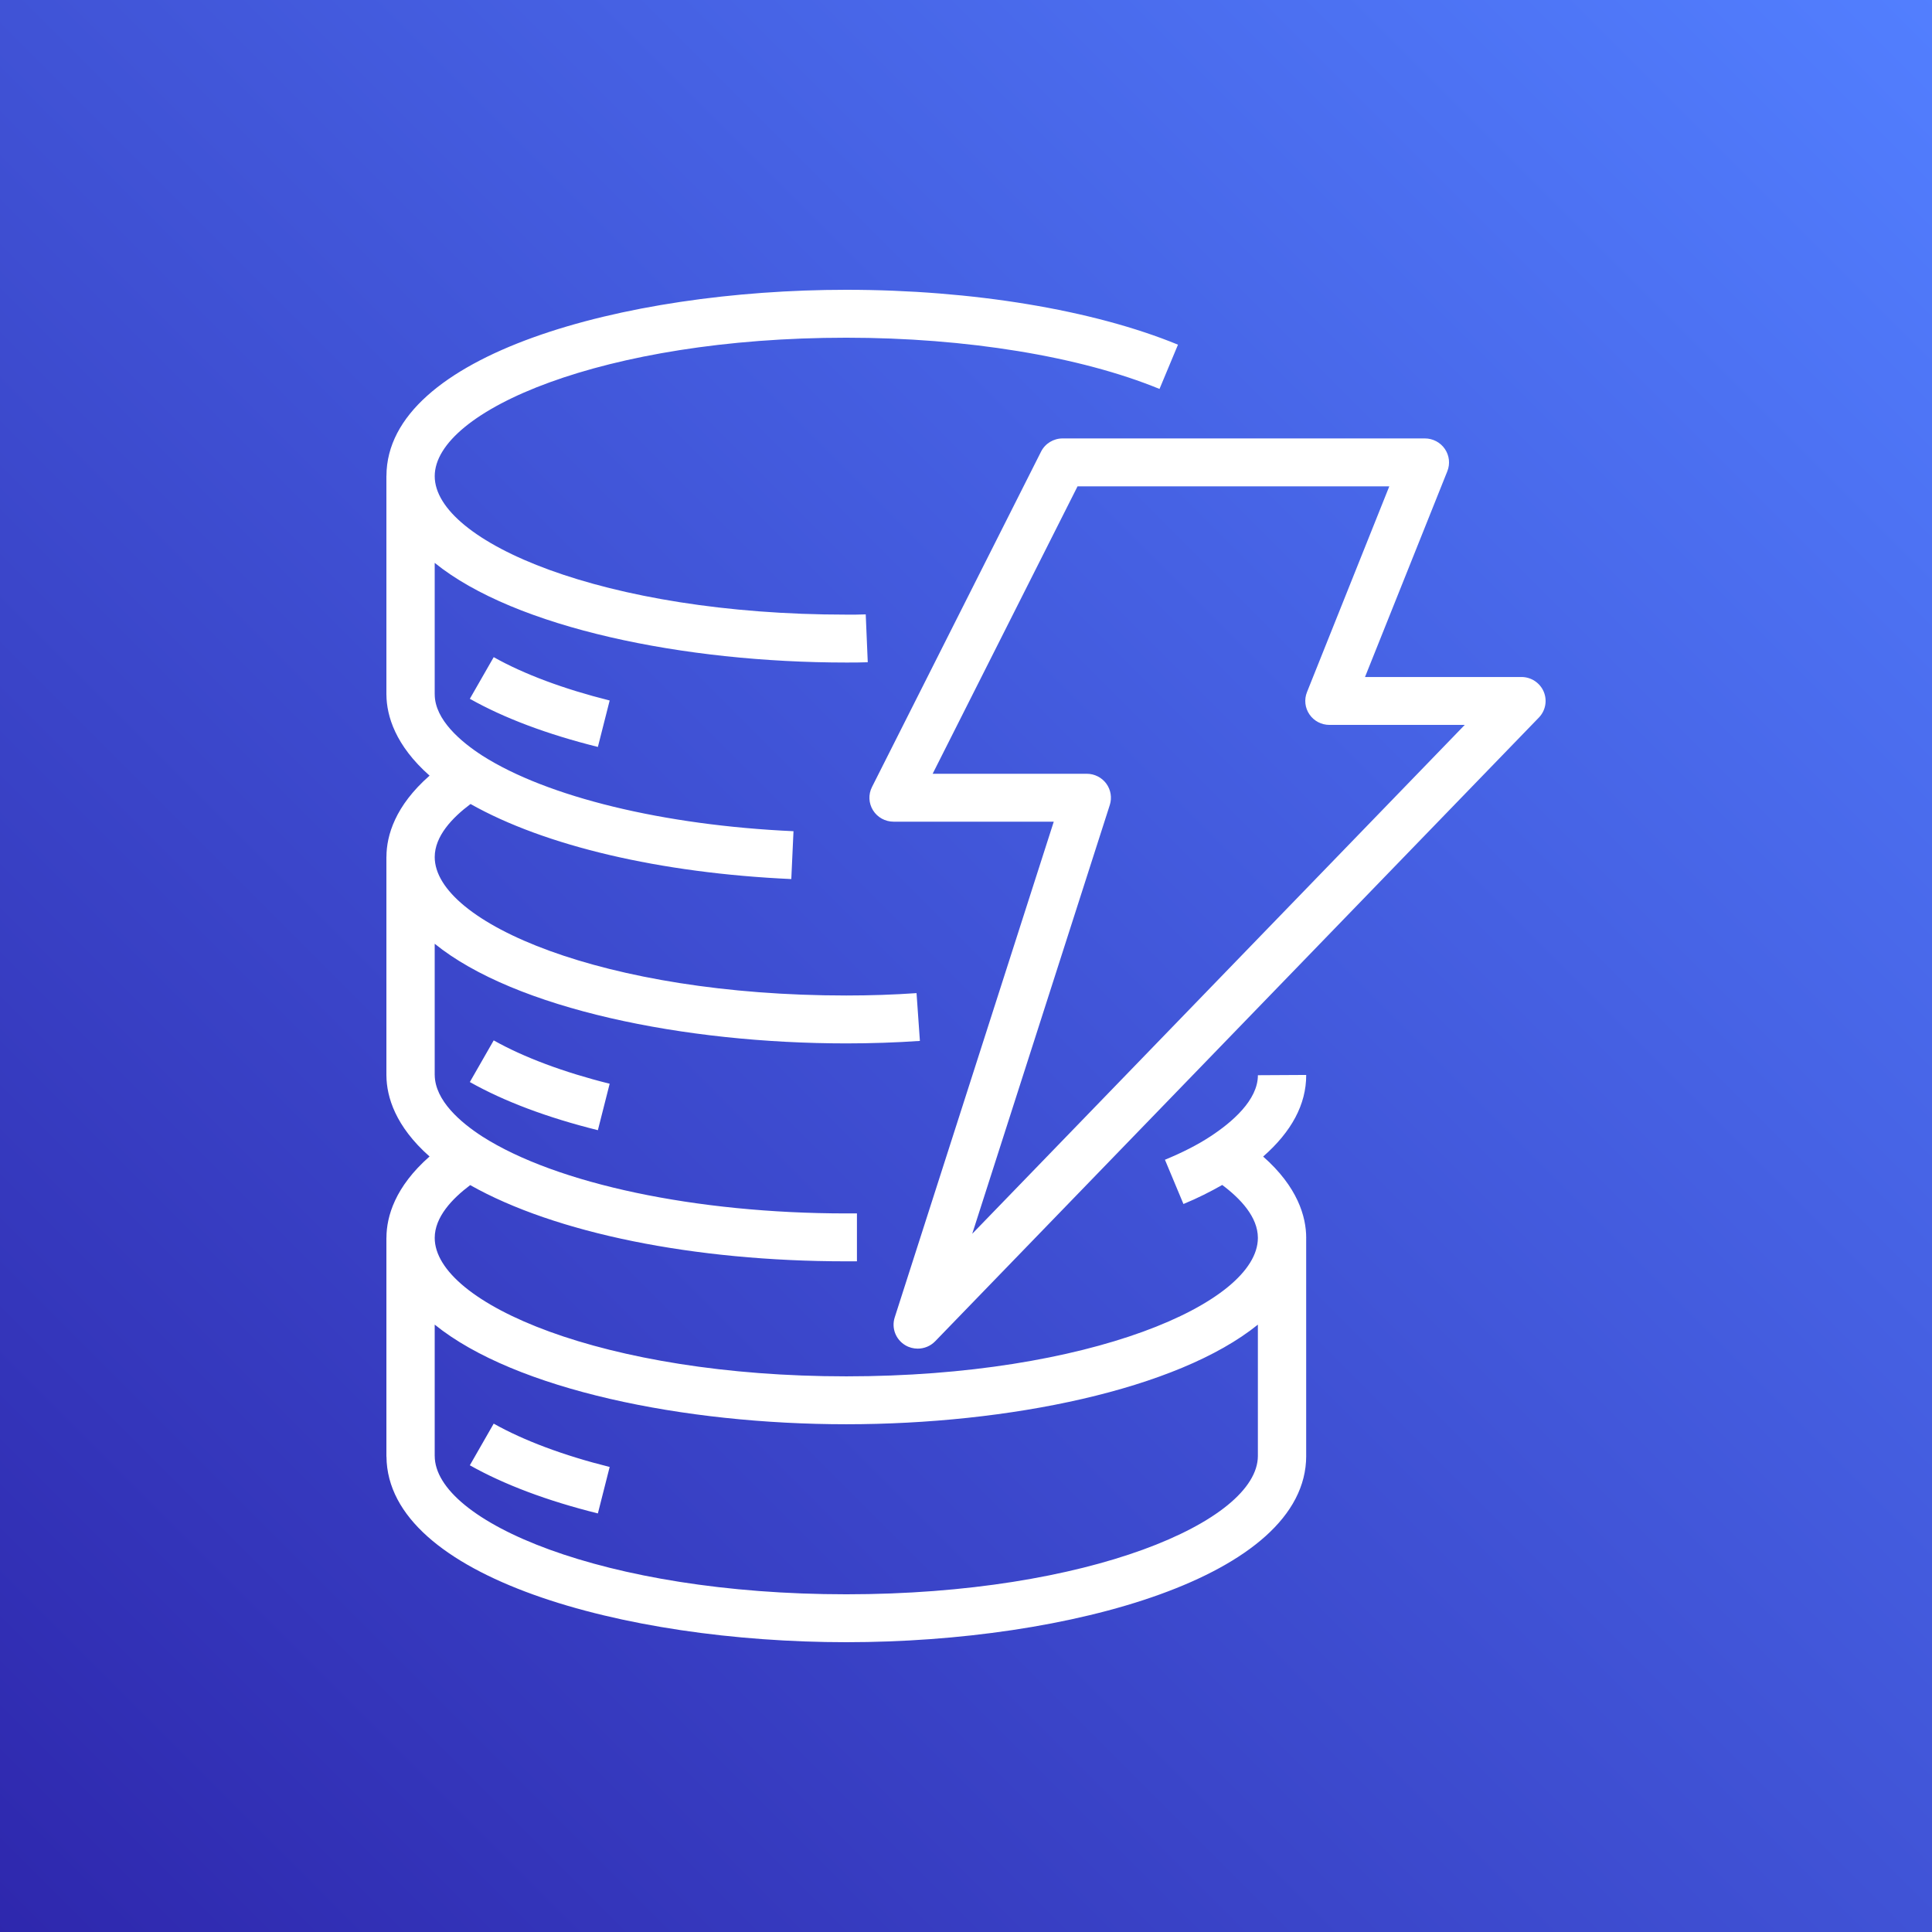
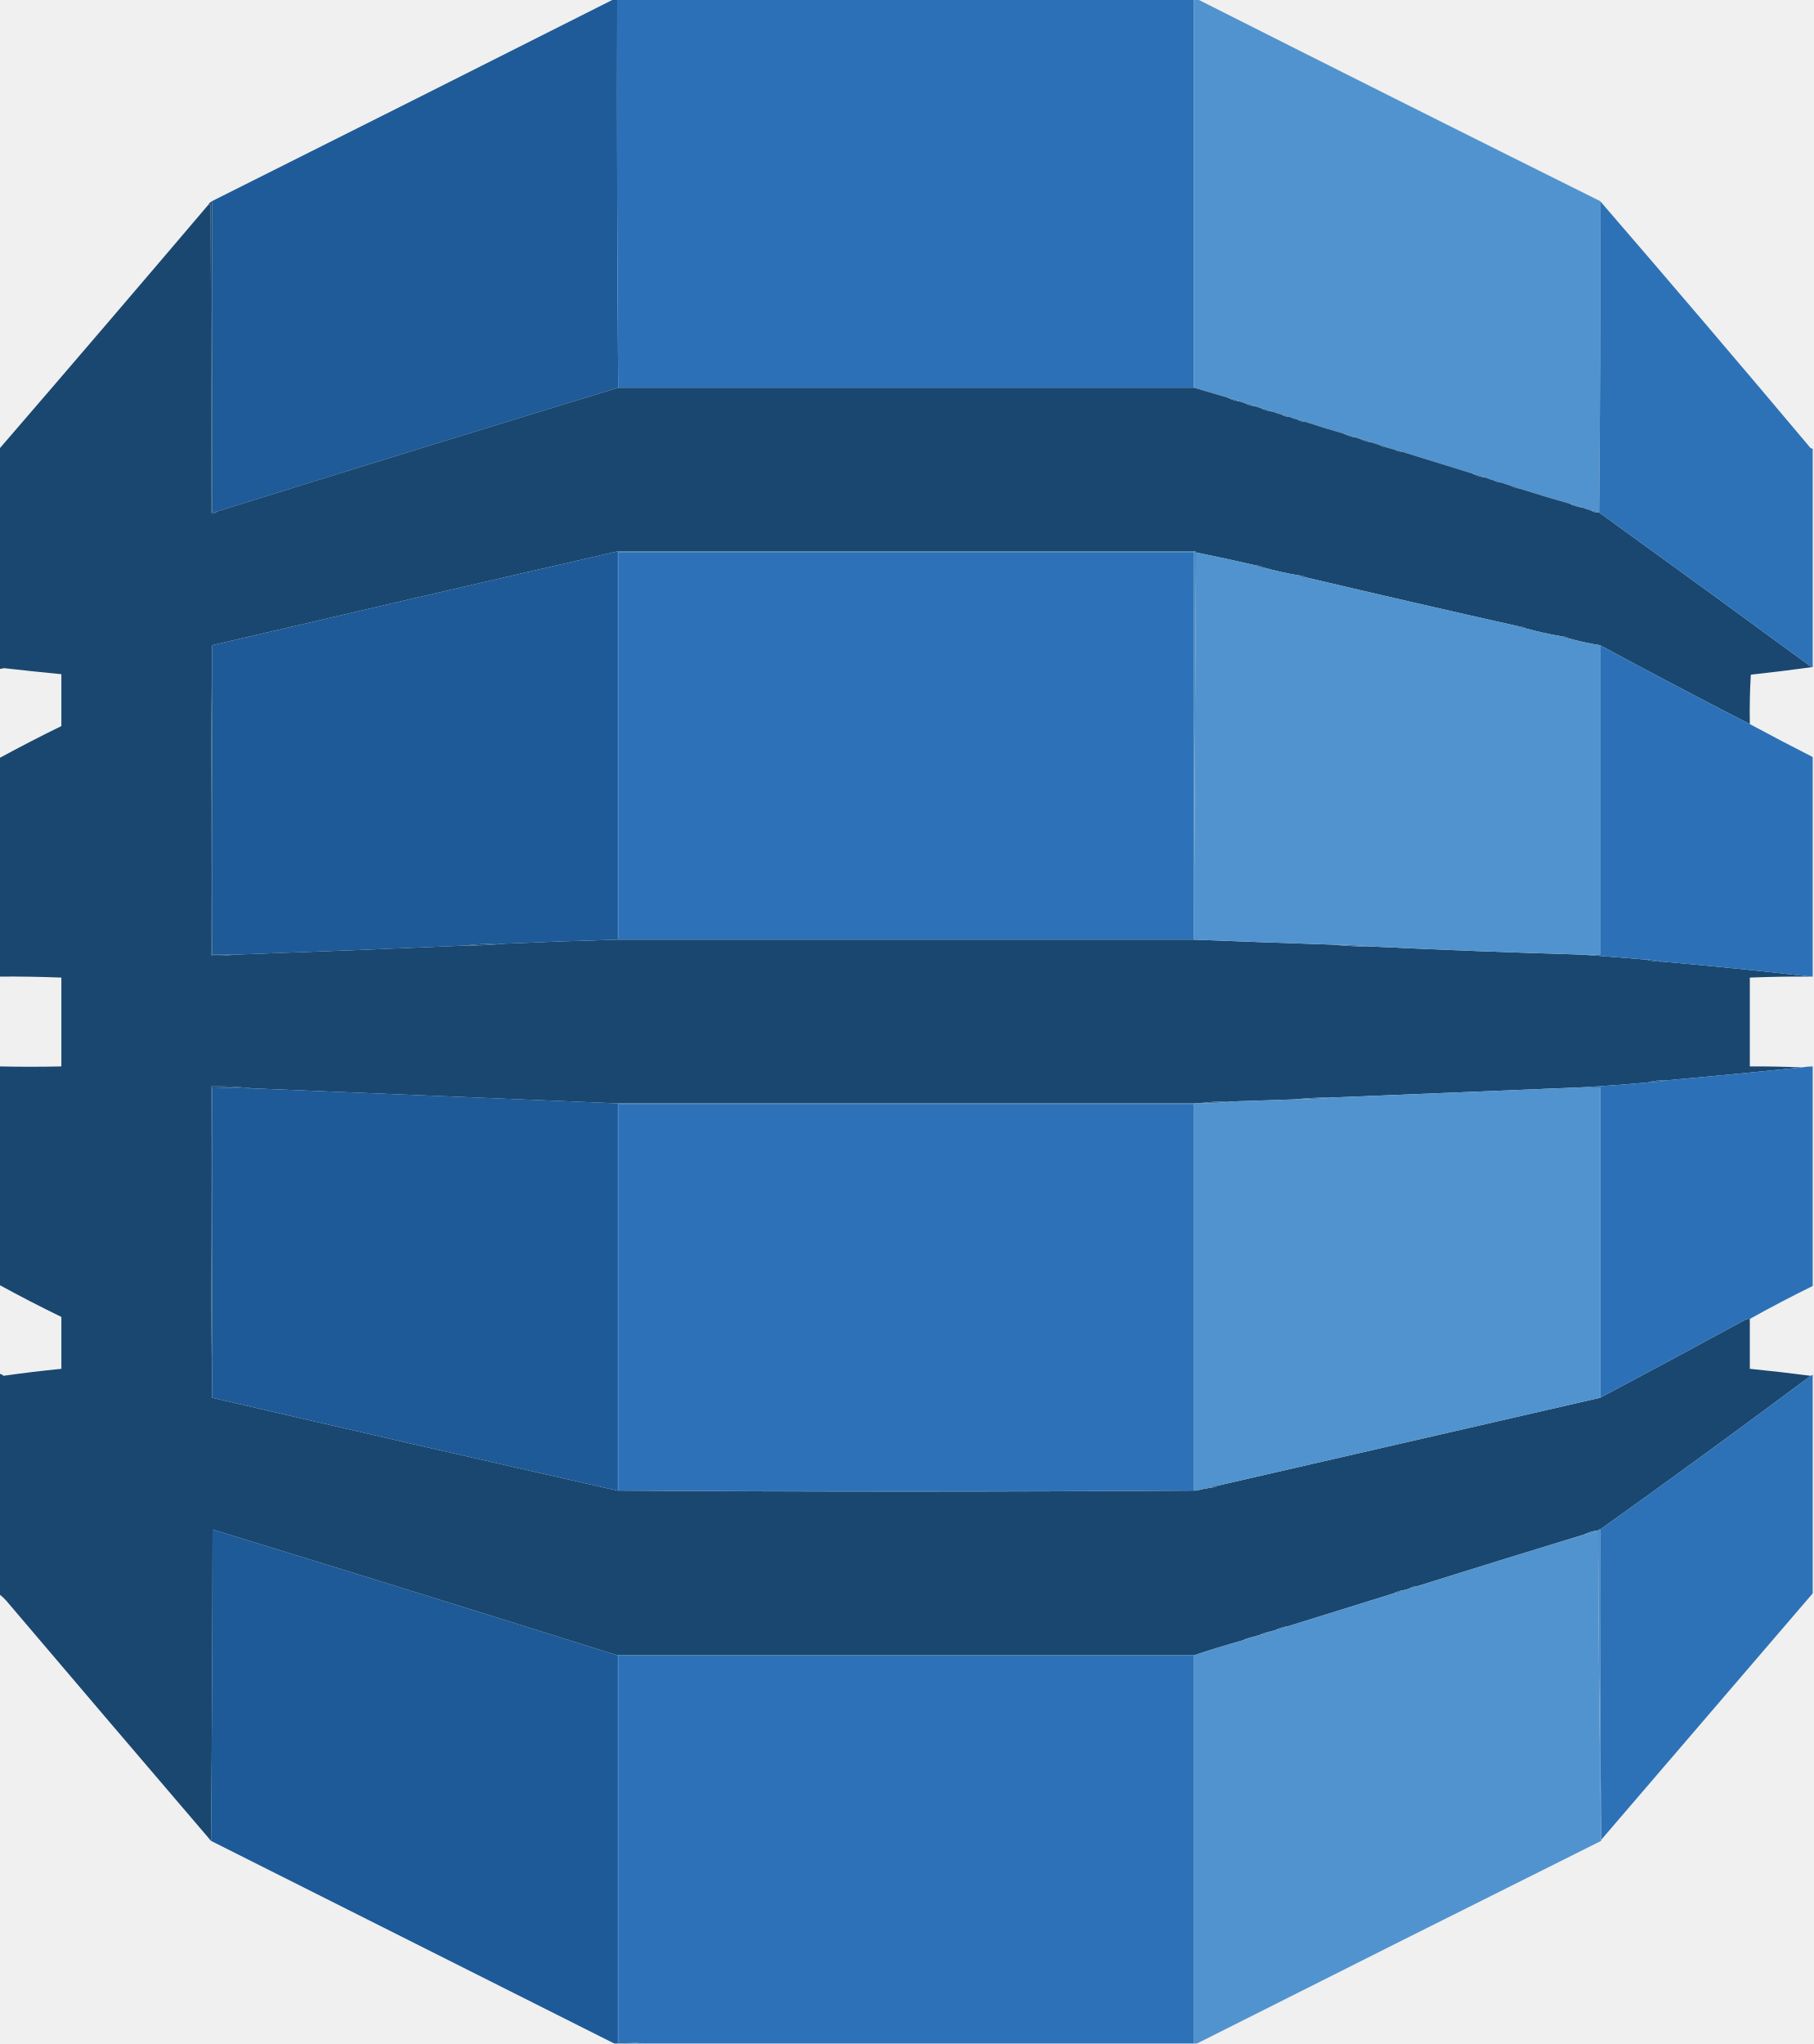
- <svg xmlns="http://www.w3.org/2000/svg" viewBox="0 0 256 256" version="1.1" preserveAspectRatio="xMidYMid">
-   <defs>
-     <linearGradient x1="0%" y1="100%" x2="100%" y2="0%" id="linearGradient-1">
-       <stop stop-color="#2E27AD" offset="0%" />
-       <stop stop-color="#527FFF" offset="100%" />
-     </linearGradient>
-   </defs>
+ <svg xmlns="http://www.w3.org/2000/svg" version="1.1" viewBox="0 0 1817 2048" style="shape-rendering:geometricPrecision; text-rendering:geometricPrecision; image-rendering:optimizeQuality; fill-rule:evenodd; clip-rule:evenodd">
  <g>
-     <rect fill="url(#linearGradient-1)" x="0" y="0" width="256" height="256" />
-     <path d="M166.675,175.521 C155.993,184.157 133.584,188.721 112.141,188.721 C90.694,188.721 68.278,184.154 57.6,175.518 L57.6,192.91 L57.603,192.91 C57.603,201.585 80,211.252 112.141,211.252 C144.256,211.252 166.64,201.597 166.675,192.929 L166.675,175.521 Z M166.678,142.471 L173.078,142.436 L173.078,142.471 C173.078,146.337 171.142,149.946 167.373,153.25 C171.942,157.271 173.078,161.216 173.078,164.025 C173.078,164.044 173.075,164.06 173.075,164.079 L173.075,192.91 L173.078,192.91 C173.078,208.945 141.68,217.6 112.141,217.6 C82.672,217.6 51.36,208.983 51.21,193.022 C51.21,193.006 51.2,192.99 51.2,192.974 L51.2,164.016 C51.2,164.009 51.206,164 51.206,163.99 C51.216,161.181 52.355,157.252 56.918,153.24 C52.384,149.235 51.232,145.328 51.203,142.541 L51.206,142.541 C51.206,142.528 51.2,142.519 51.2,142.506 L51.2,113.548 C51.2,113.538 51.206,113.529 51.206,113.519 C51.216,110.71 52.358,106.781 56.922,102.776 C52.384,98.767 51.232,94.857 51.203,92.073 L51.206,92.073 C51.206,92.061 51.2,92.048 51.2,92.035 L51.2,63.08 C51.2,63.071 51.206,63.061 51.206,63.051 C51.261,47.039 82.624,38.4 112.141,38.4 C128.816,38.4 144.835,41.05 156.089,45.671 L153.641,51.537 C143.136,47.223 128.009,44.748 112.141,44.748 C80,44.748 57.603,54.415 57.603,63.096 C57.603,71.773 80,81.441 112.141,81.441 C113.008,81.45 113.856,81.441 114.714,81.409 L114.982,87.751 C114.035,87.789 113.088,87.789 112.141,87.789 C90.694,87.789 68.278,83.221 57.6,74.585 L57.6,91.969 L57.603,91.969 L57.603,92.042 C57.635,95.371 61.05,98.278 63.91,100.125 C72.518,105.613 87.942,109.361 105.142,110.139 L104.851,116.48 C87.427,115.69 72.17,112.075 62.349,106.534 C59.93,108.343 57.603,110.79 57.603,113.564 C57.603,122.241 80,131.909 112.141,131.909 C115.293,131.909 118.422,131.804 121.446,131.594 L121.891,137.926 C118.723,138.145 115.44,138.256 112.141,138.256 C90.694,138.256 68.278,133.689 57.6,125.053 L57.6,142.436 L57.603,142.436 C57.635,145.839 61.05,148.743 63.91,150.593 C73.754,156.874 92.237,160.785 112.141,160.785 L113.549,160.785 L113.549,167.132 L112.141,167.132 C91.92,167.132 73.542,163.378 62.304,157.033 C59.898,158.839 57.603,161.273 57.603,164.025 C57.603,172.702 80,182.373 112.141,182.373 C144.256,182.373 166.64,172.718 166.675,164.047 L166.675,164.016 L166.675,164.012 C166.669,161.254 164.365,158.82 161.952,157.014 C160.39,157.899 158.717,158.753 156.813,159.537 L154.361,153.672 C156.685,152.717 158.701,151.685 160.355,150.6 C163.241,148.717 166.678,145.775 166.678,142.471 L166.678,142.471 Z M194.089,96.053 L176.157,96.053 C175.097,96.053 174.102,95.533 173.51,94.663 C172.912,93.794 172.79,92.686 173.181,91.712 L184.089,64.442 L142.781,64.442 L123.581,102.528 L144.003,102.528 C145.024,102.528 145.984,103.014 146.589,103.829 C147.187,104.648 147.363,105.699 147.053,106.667 L128.825,163.485 L194.089,96.053 Z M203.91,95.079 L123.914,177.727 C123.29,178.368 122.451,178.701 121.603,178.701 C121.04,178.701 120.474,178.558 119.968,178.257 C118.688,177.501 118.102,175.975 118.554,174.565 L139.629,108.876 L118.403,108.876 C117.293,108.876 116.266,108.308 115.68,107.371 C115.098,106.435 115.043,105.267 115.542,104.283 L137.942,59.849 C138.483,58.773 139.59,58.094 140.803,58.094 L188.803,58.094 C189.862,58.094 190.857,58.618 191.449,59.484 C192.048,60.357 192.169,61.461 191.779,62.439 L180.87,89.706 L201.6,89.706 C202.88,89.706 204.041,90.467 204.544,91.635 C205.046,92.807 204.797,94.162 203.91,95.079 L203.91,95.079 Z M62.256,194.158 C66.79,196.713 72.499,198.861 79.222,200.537 L80.784,194.38 C74.707,192.866 69.395,190.879 65.418,188.638 L62.256,194.158 Z M79.222,149.755 L80.784,143.601 C74.707,142.084 69.395,140.097 65.418,137.856 L62.256,143.376 C66.79,145.931 72.496,148.08 79.222,149.755 L79.222,149.755 Z M62.256,92.594 L65.418,87.075 C69.389,89.315 74.704,91.299 80.784,92.819 L79.222,98.973 C72.49,97.294 66.784,95.146 62.256,92.594 L62.256,92.594 Z" fill="#FFFFFF" />
+     <path style="opacity:0.997" fill="#1f5b98" d="M 614.5,-0.5 C 615.833,-0.5 617.167,-0.5 618.5,-0.5C 618.169,129.237 618.502,258.903 619.5,388.5C 485.4,429.455 351.4,470.788 217.5,512.5C 215.883,513.038 214.216,513.371 212.5,513.5C 212.5,409.5 212.5,305.5 212.5,201.5C 346.662,134.345 480.662,67.011 614.5,-0.5 Z" />
+   </g>
+   <g>
+     <path style="opacity:1" fill="#2c71b7" d="M 618.5,-0.5 C 811.167,-0.5 1003.83,-0.5 1196.5,-0.5C 1196.5,129.167 1196.5,258.833 1196.5,388.5C 1004.17,388.5 811.833,388.5 619.5,388.5C 618.502,258.903 618.169,129.237 618.5,-0.5 Z" />
+   </g>
+   <g>
+     <path style="opacity:0.999" fill="#5193ce" d="M 1196.5,-0.5 C 1197.83,-0.5 1199.17,-0.5 1200.5,-0.5C 1334.58,67.202 1468.91,134.536 1603.5,201.5C 1603.83,305.668 1603.5,409.668 1602.5,513.5C 1602.17,513.5 1601.83,513.5 1601.5,513.5C 1599.49,512.076 1597.15,511.41 1594.5,511.5C 1591.42,510.696 1588.42,509.696 1585.5,508.5C 1581.49,506.342 1577.16,505.009 1572.5,504.5C 1555.74,499.81 1539.07,494.81 1522.5,489.5C 1519.92,487.528 1516.92,486.528 1513.5,486.5C 1510.45,485.654 1507.45,484.654 1504.5,483.5C 1502.49,482.076 1500.15,481.41 1497.5,481.5C 1494.42,480.696 1491.42,479.696 1488.5,478.5C 1484.5,476.39 1480.16,475.057 1475.5,474.5C 1451.83,467.165 1428.16,459.832 1404.5,452.5C 1402.49,451.076 1400.15,450.41 1397.5,450.5C 1395.11,449.985 1392.77,449.319 1390.5,448.5C 1387.92,446.528 1384.92,445.528 1381.5,445.5C 1379.42,445.029 1377.42,444.363 1375.5,443.5C 1371.5,441.39 1367.16,440.057 1362.5,439.5C 1361.39,439.443 1360.39,439.11 1359.5,438.5C 1355.5,436.39 1351.16,435.057 1346.5,434.5C 1333.39,430.774 1320.39,426.774 1307.5,422.5C 1305.49,421.076 1303.15,420.41 1300.5,420.5C 1297.42,419.696 1294.42,418.696 1291.5,417.5C 1289.49,416.076 1287.15,415.41 1284.5,415.5C 1281.42,414.696 1278.42,413.696 1275.5,412.5C 1271.49,410.342 1267.16,409.009 1262.5,408.5C 1261.39,408.443 1260.39,408.11 1259.5,407.5C 1255.49,405.342 1251.16,404.009 1246.5,403.5C 1245.39,403.443 1244.39,403.11 1243.5,402.5C 1239.5,400.39 1235.16,399.057 1230.5,398.5C 1219.16,395.164 1207.83,391.83 1196.5,388.5C 1196.5,258.833 1196.5,129.167 1196.5,-0.5 Z" />
+   </g>
+   <g>
+     <path style="opacity:1" fill="#1a4b79" d="M 212.5,201.5 C 212.5,305.5 212.5,409.5 212.5,513.5C 214.216,513.371 215.883,513.038 217.5,512.5C 216.01,514.28 214.01,514.946 211.5,514.5C 211.667,411.166 211.5,307.833 211,204.5C 210.329,205.252 209.496,205.586 208.5,205.5C 209.5,203.833 210.833,202.5 212.5,201.5 Z" />
+   </g>
+   <g>
+     <path style="opacity:0.999" fill="#1a476f" d="M 217.5,512.5 C 351.4,470.788 485.4,429.455 619.5,388.5C 811.833,388.5 1004.17,388.5 1196.5,388.5C 1207.83,391.83 1219.16,395.164 1230.5,398.5C 1234.5,400.61 1238.84,401.943 1243.5,402.5C 1244.39,403.11 1245.39,403.443 1246.5,403.5C 1250.5,405.61 1254.84,406.943 1259.5,407.5C 1260.39,408.11 1261.39,408.443 1262.5,408.5C 1266.5,410.61 1270.84,411.943 1275.5,412.5C 1278.42,413.696 1281.42,414.696 1284.5,415.5C 1286.51,416.924 1288.85,417.59 1291.5,417.5C 1294.42,418.696 1297.42,419.696 1300.5,420.5C 1302.51,421.924 1304.85,422.59 1307.5,422.5C 1320.39,426.774 1333.39,430.774 1346.5,434.5C 1350.5,436.61 1354.84,437.943 1359.5,438.5C 1360.39,439.11 1361.39,439.443 1362.5,439.5C 1366.5,441.61 1370.84,442.943 1375.5,443.5C 1377.42,444.363 1379.42,445.029 1381.5,445.5C 1384.22,447.072 1387.22,448.072 1390.5,448.5C 1392.77,449.319 1395.11,449.985 1397.5,450.5C 1399.51,451.924 1401.85,452.59 1404.5,452.5C 1428.16,459.832 1451.83,467.165 1475.5,474.5C 1479.5,476.61 1483.84,477.943 1488.5,478.5C 1491.42,479.696 1494.42,480.696 1497.5,481.5C 1499.51,482.924 1501.85,483.59 1504.5,483.5C 1507.45,484.654 1510.45,485.654 1513.5,486.5C 1516.22,488.072 1519.22,489.072 1522.5,489.5C 1539.07,494.81 1555.74,499.81 1572.5,504.5C 1576.5,506.61 1580.84,507.943 1585.5,508.5C 1588.42,509.696 1591.42,510.696 1594.5,511.5C 1596.51,512.924 1598.85,513.59 1601.5,513.5C 1601.83,513.5 1602.17,513.5 1602.5,513.5C 1673.68,564.922 1744.68,616.589 1815.5,668.5C 1795.34,671.241 1775.01,673.741 1754.5,676C 1753.51,692.423 1753.18,708.923 1753.5,725.5C 1703.28,699.724 1653.28,673.391 1603.5,646.5C 1592.7,644.8 1582.03,642.467 1571.5,639.5C 1569.49,638.076 1567.15,637.41 1564.5,637.5C 1552.35,635.463 1540.35,632.796 1528.5,629.5C 1526.49,628.076 1524.15,627.41 1521.5,627.5C 1450.43,611.572 1379.43,595.239 1308.5,578.5C 1306.49,577.076 1304.15,576.41 1301.5,576.5C 1289.34,574.458 1277.34,571.792 1265.5,568.5C 1263.49,567.076 1261.15,566.41 1258.5,566.5C 1238.53,561.907 1218.53,557.574 1198.5,553.5C 1198.16,552.662 1197.49,552.328 1196.5,552.5C 1003.83,552.5 811.167,552.5 618.5,552.5C 483.075,583.523 347.741,614.857 212.5,646.5C 211.501,749.999 211.167,853.665 211.5,957.5C 219.684,957.826 227.684,957.492 235.5,956.5C 311.844,953.798 388.178,950.798 464.5,947.5C 478.686,947.491 492.686,946.824 506.5,945.5C 543.821,943.859 581.155,942.526 618.5,941.5C 811.167,941.5 1003.83,941.5 1196.5,941.5C 1242.82,943.317 1289.16,944.984 1335.5,946.5C 1348.98,947.856 1362.65,948.523 1376.5,948.5C 1446.14,951.807 1515.81,954.473 1585.5,956.5C 1606.69,958.07 1628.03,959.737 1649.5,961.5C 1654.6,962.957 1659.93,963.624 1665.5,963.5C 1715.37,967.851 1765.04,972.851 1814.5,978.5C 1794.16,978.365 1773.82,978.699 1753.5,979.5C 1753.5,1009.17 1753.5,1038.83 1753.5,1068.5C 1770.84,1068.41 1788.18,1068.75 1805.5,1069.5C 1760.34,1074.11 1715,1078.44 1669.5,1082.5C 1663.25,1082.18 1657.25,1082.85 1651.5,1084.5C 1628.72,1086.66 1606.05,1088.33 1583.5,1089.5C 1501.83,1092.83 1420.17,1096.17 1338.5,1099.5C 1324.65,1099.48 1310.98,1100.14 1297.5,1101.5C 1277.17,1102.17 1256.83,1102.83 1236.5,1103.5C 1224.3,1103.32 1212.3,1103.98 1200.5,1105.5C 1199.17,1105.5 1197.83,1105.5 1196.5,1105.5C 1003.83,1105.5 811.167,1105.5 618.5,1105.5C 496.847,1100.46 375.181,1095.46 253.5,1090.5C 239.698,1088.92 225.698,1088.25 211.5,1088.5C 211.167,1192.67 211.501,1296.67 212.5,1400.5C 347.705,1431.87 483.038,1462.87 618.5,1493.5C 811.833,1494.83 1005.17,1494.83 1198.5,1493.5C 1203.46,1492.34 1208.46,1491.34 1213.5,1490.5C 1216.15,1490.59 1218.49,1489.92 1220.5,1488.5C 1348.18,1459.16 1475.85,1429.83 1603.5,1400.5C 1652.24,1374.63 1700.91,1348.46 1749.5,1322C 1750.79,1321.51 1752.13,1321.34 1753.5,1321.5C 1753.5,1338.17 1753.5,1354.83 1753.5,1371.5C 1773.87,1373.52 1794.2,1375.86 1814.5,1378.5C 1744.74,1430.55 1674.4,1481.89 1603.5,1532.5C 1602.51,1532.33 1601.84,1532.66 1601.5,1533.5C 1601.17,1533.5 1600.83,1533.5 1600.5,1533.5C 1595.84,1534.06 1591.5,1535.39 1587.5,1537.5C 1531.46,1554.62 1475.46,1571.96 1419.5,1589.5C 1416.85,1589.41 1414.51,1590.08 1412.5,1591.5C 1410.25,1592.46 1407.92,1593.12 1405.5,1593.5C 1402.22,1593.93 1399.22,1594.93 1396.5,1596.5C 1361.16,1607.5 1325.83,1618.5 1290.5,1629.5C 1285.84,1630.06 1281.5,1631.39 1277.5,1633.5C 1276.39,1633.56 1275.39,1633.89 1274.5,1634.5C 1269.84,1635.06 1265.5,1636.39 1261.5,1638.5C 1260.39,1638.56 1259.39,1638.89 1258.5,1639.5C 1253.84,1640.06 1249.5,1641.39 1245.5,1643.5C 1229.05,1648.12 1212.72,1653.12 1196.5,1658.5C 1004.17,1658.5 811.833,1658.5 619.5,1658.5C 619.167,1658.5 618.833,1658.5 618.5,1658.5C 483.51,1616 348.343,1574 213,1532.5C 212.833,1636.67 212.333,1740.67 211.5,1844.5C 143.024,1764.49 74.524,1684.16 6,1603.5C 3.917,1601.24 1.75,1599.24 -0.5,1597.5C -0.5,1523.83 -0.5,1450.17 -0.5,1376.5C 1.044,1376.7 2.378,1377.37 3.5,1378.5C 22.779,1375.75 42.113,1373.42 61.5,1371.5C 61.5,1354.17 61.5,1336.83 61.5,1319.5C 40.678,1309.4 20.011,1298.73 -0.5,1287.5C -0.5,1214.5 -0.5,1141.5 -0.5,1068.5C 20.148,1068.98 40.815,1068.98 61.5,1068.5C 61.5,1038.83 61.5,1009.17 61.5,979.5C 40.844,978.677 20.178,978.344 -0.5,978.5C -0.5,905.5 -0.5,832.5 -0.5,759.5C 19.962,748.355 40.629,737.688 61.5,727.5C 61.5,710.167 61.5,692.833 61.5,675.5C 42.486,673.677 23.486,671.677 4.5,669.5C 2.742,669.592 1.076,669.925 -0.5,670.5C -0.5,596.833 -0.5,523.167 -0.5,449.5C 69.541,368.356 139.207,287.023 208.5,205.5C 209.496,205.586 210.329,205.252 211,204.5C 211.5,307.833 211.667,411.166 211.5,514.5C 214.01,514.946 216.01,514.28 217.5,512.5 Z" />
+   </g>
+   <g>
+     <path style="opacity:0.995" fill="#2c71b7" d="M 1603.5,201.5 C 1674.2,283.371 1744.37,365.704 1814,448.5C 1814.67,449.252 1815.5,449.586 1816.5,449.5C 1816.5,522.5 1816.5,595.5 1816.5,668.5C 1816.17,668.5 1815.83,668.5 1815.5,668.5C 1744.68,616.589 1673.68,564.922 1602.5,513.5C 1603.5,409.668 1603.83,305.668 1603.5,201.5 Z" />
+   </g>
+   <g>
+     <path style="opacity:1" fill="#427eb4" d="M 1230.5,398.5 C 1235.16,399.057 1239.5,400.39 1243.5,402.5C 1238.84,401.943 1234.5,400.61 1230.5,398.5 Z" />
+   </g>
+   <g>
+     <path style="opacity:1" fill="#427eb3" d="M 1246.5,403.5 C 1251.16,404.009 1255.49,405.342 1259.5,407.5C 1254.84,406.943 1250.5,405.61 1246.5,403.5 Z" />
+   </g>
+   <g>
+     <path style="opacity:1" fill="#417cb1" d="M 1262.5,408.5 C 1267.16,409.009 1271.49,410.342 1275.5,412.5C 1270.84,411.943 1266.5,410.61 1262.5,408.5 Z" />
+   </g>
+   <g>
+     <path style="opacity:1" fill="#3c76a9" d="M 1284.5,415.5 C 1287.15,415.41 1289.49,416.076 1291.5,417.5C 1288.85,417.59 1286.51,416.924 1284.5,415.5 Z" />
+   </g>
+   <g>
+     <path style="opacity:1" fill="#3b74a7" d="M 1300.5,420.5 C 1303.15,420.41 1305.49,421.076 1307.5,422.5C 1304.85,422.59 1302.51,421.924 1300.5,420.5 Z" />
+   </g>
+   <g>
+     <path style="opacity:1" fill="#407cb1" d="M 1346.5,434.5 C 1351.16,435.057 1355.5,436.39 1359.5,438.5C 1354.84,437.943 1350.5,436.61 1346.5,434.5 Z" />
+   </g>
+   <g>
+     <path style="opacity:1" fill="#3e79ae" d="M 1362.5,439.5 C 1367.16,440.057 1371.5,441.39 1375.5,443.5C 1370.84,442.943 1366.5,441.61 1362.5,439.5 Z" />
+   </g>
+   <g>
+     <path style="opacity:1" fill="#3b74a7" d="M 1381.5,445.5 C 1384.92,445.528 1387.92,446.528 1390.5,448.5C 1387.22,448.072 1384.22,447.072 1381.5,445.5 Z" />
+   </g>
+   <g>
+     <path style="opacity:1" fill="#3d77ab" d="M 1397.5,450.5 C 1400.15,450.41 1402.49,451.076 1404.5,452.5C 1401.85,452.59 1399.51,451.924 1397.5,450.5 Z" />
+   </g>
+   <g>
+     <path style="opacity:1" fill="#3f7aaf" d="M 1475.5,474.5 C 1480.16,475.057 1484.5,476.39 1488.5,478.5C 1483.84,477.943 1479.5,476.61 1475.5,474.5 Z" />
+   </g>
+   <g>
+     <path style="opacity:1" fill="#3c76a9" d="M 1497.5,481.5 C 1500.15,481.41 1502.49,482.076 1504.5,483.5C 1501.85,483.59 1499.51,482.924 1497.5,481.5 Z" />
+   </g>
+   <g>
+     <path style="opacity:1" fill="#3770a2" d="M 1513.5,486.5 C 1516.92,486.528 1519.92,487.528 1522.5,489.5C 1519.22,489.072 1516.22,488.072 1513.5,486.5 Z" />
+   </g>
+   <g>
+     <path style="opacity:1" fill="#427fb5" d="M 1572.5,504.5 C 1577.16,505.009 1581.49,506.342 1585.5,508.5C 1580.84,507.943 1576.5,506.61 1572.5,504.5 Z" />
+   </g>
+   <g>
+     <path style="opacity:1" fill="#3e78ad" d="M 1594.5,511.5 C 1597.15,511.41 1599.49,512.076 1601.5,513.5C 1598.85,513.59 1596.51,512.924 1594.5,511.5 Z" />
+   </g>
+   <g>
+     <path style="opacity:1" fill="#1e5a97" d="M 618.5,552.5 C 618.5,682.167 618.5,811.833 618.5,941.5C 581.155,942.526 543.821,943.859 506.5,945.5C 492.302,945.25 478.302,945.916 464.5,947.5C 388.178,950.798 311.844,953.798 235.5,956.5C 227.833,956.5 220.167,956.5 212.5,956.5C 212.5,853.167 212.5,749.833 212.5,646.5C 347.741,614.857 483.075,583.523 618.5,552.5 Z" />
+   </g>
+   <g>
+     <path style="opacity:0.996" fill="#2868aa" d="M 618.5,552.5 C 811.167,552.5 1003.83,552.5 1196.5,552.5C 1196.5,552.833 1196.5,553.167 1196.5,553.5C 1004.17,553.5 811.833,553.5 619.5,553.5C 619.5,682.5 619.5,811.5 619.5,940.5C 811.833,940.5 1004.17,940.5 1196.5,940.5C 1196.5,940.833 1196.5,941.167 1196.5,941.5C 1003.83,941.5 811.167,941.5 618.5,941.5C 618.5,811.833 618.5,682.167 618.5,552.5 Z" />
+   </g>
+   <g>
+     <path style="opacity:1" fill="#2d72b8" d="M 1196.5,553.5 C 1196.5,682.5 1196.5,811.5 1196.5,940.5C 1004.17,940.5 811.833,940.5 619.5,940.5C 619.5,811.5 619.5,682.5 619.5,553.5C 811.833,553.5 1004.17,553.5 1196.5,553.5 Z" />
+   </g>
+   <g>
+     <path style="opacity:1" fill="#4588c7" d="M 1196.5,552.5 C 1197.49,552.328 1198.16,552.662 1198.5,553.5C 1197.83,682.5 1197.17,811.5 1196.5,940.5C 1196.5,811.5 1196.5,682.5 1196.5,553.5C 1196.5,553.167 1196.5,552.833 1196.5,552.5 Z" />
+   </g>
+   <g>
+     <path style="opacity:1" fill="#5193ce" d="M 1198.5,553.5 C 1218.53,557.574 1238.53,561.907 1258.5,566.5C 1260.51,567.924 1262.85,568.59 1265.5,568.5C 1277.34,571.792 1289.34,574.458 1301.5,576.5C 1303.51,577.924 1305.85,578.59 1308.5,578.5C 1379.43,595.239 1450.43,611.572 1521.5,627.5C 1523.51,628.924 1525.85,629.59 1528.5,629.5C 1540.35,632.796 1552.35,635.463 1564.5,637.5C 1566.51,638.924 1568.85,639.59 1571.5,639.5C 1582.03,642.467 1592.7,644.8 1603.5,646.5C 1603.5,749.833 1603.5,853.167 1603.5,956.5C 1597.5,956.5 1591.5,956.5 1585.5,956.5C 1515.81,954.473 1446.14,951.807 1376.5,948.5C 1363.02,947.144 1349.35,946.477 1335.5,946.5C 1289.16,944.984 1242.82,943.317 1196.5,941.5C 1196.5,941.167 1196.5,940.833 1196.5,940.5C 1197.17,811.5 1197.83,682.5 1198.5,553.5 Z" />
+   </g>
+   <g>
+     <path style="opacity:1" fill="#306595" d="M 1258.5,566.5 C 1261.15,566.41 1263.49,567.076 1265.5,568.5C 1262.85,568.59 1260.51,567.924 1258.5,566.5 Z" />
+   </g>
+   <g>
+     <path style="opacity:1" fill="#316797" d="M 1301.5,576.5 C 1304.15,576.41 1306.49,577.076 1308.5,578.5C 1305.85,578.59 1303.51,577.924 1301.5,576.5 Z" />
+   </g>
+   <g>
+     <path style="opacity:1" fill="#326899" d="M 1521.5,627.5 C 1524.15,627.41 1526.49,628.076 1528.5,629.5C 1525.85,629.59 1523.51,628.924 1521.5,627.5 Z" />
+   </g>
+   <g>
+     <path style="opacity:1" fill="#336a9a" d="M 1564.5,637.5 C 1567.15,637.41 1569.49,638.076 1571.5,639.5C 1568.85,639.59 1566.51,638.924 1564.5,637.5 Z" />
+   </g>
+   <g>
+     <path style="opacity:1" fill="#1b4c79" d="M 212.5,646.5 C 212.5,749.833 212.5,853.167 212.5,956.5C 220.167,956.5 227.833,956.5 235.5,956.5C 227.684,957.492 219.684,957.826 211.5,957.5C 211.167,853.665 211.501,749.999 212.5,646.5 Z" />
+   </g>
+   <g>
+     <path style="opacity:0.998" fill="#2c71b7" d="M 1603.5,646.5 C 1653.28,673.391 1703.28,699.724 1753.5,725.5C 1774.38,736.775 1795.38,747.775 1816.5,758.5C 1816.5,831.833 1816.5,905.167 1816.5,978.5C 1815.83,978.5 1815.17,978.5 1814.5,978.5C 1765.04,972.851 1715.37,967.851 1665.5,963.5C 1660.4,962.043 1655.07,961.376 1649.5,961.5C 1628.03,959.737 1606.69,958.07 1585.5,956.5C 1591.5,956.5 1597.5,956.5 1603.5,956.5C 1603.5,853.167 1603.5,749.833 1603.5,646.5 Z" />
+   </g>
+   <g>
+     <path style="opacity:1" fill="#1c5185" d="M 506.5,945.5 C 492.686,946.824 478.686,947.491 464.5,947.5C 478.302,945.916 492.302,945.25 506.5,945.5 Z" />
+   </g>
+   <g>
+     <path style="opacity:1" fill="#3c76aa" d="M 1335.5,946.5 C 1349.35,946.477 1363.02,947.144 1376.5,948.5C 1362.65,948.523 1348.98,947.856 1335.5,946.5 Z" />
+   </g>
+   <g>
+     <path style="opacity:1" fill="#245f98" d="M 1649.5,961.5 C 1655.07,961.376 1660.4,962.043 1665.5,963.5C 1659.93,963.624 1654.6,962.957 1649.5,961.5 Z" />
+   </g>
+   <g>
+     <path style="opacity:0.997" fill="#2c71b7" d="M 1816.5,1068.5 C 1816.5,1141.83 1816.5,1215.17 1816.5,1288.5C 1795.27,1298.92 1774.27,1309.92 1753.5,1321.5C 1752.13,1321.34 1750.79,1321.51 1749.5,1322C 1700.91,1348.46 1652.24,1374.63 1603.5,1400.5C 1603.5,1296.83 1603.5,1193.17 1603.5,1089.5C 1596.83,1089.5 1590.17,1089.5 1583.5,1089.5C 1606.05,1088.33 1628.72,1086.66 1651.5,1084.5C 1657.71,1084.48 1663.71,1083.81 1669.5,1082.5C 1715,1078.44 1760.34,1074.11 1805.5,1069.5C 1809.14,1068.89 1812.8,1068.55 1816.5,1068.5 Z" />
+   </g>
+   <g>
+     <path style="opacity:1" fill="#235c93" d="M 1669.5,1082.5 C 1663.71,1083.81 1657.71,1084.48 1651.5,1084.5C 1657.25,1082.85 1663.25,1082.18 1669.5,1082.5 Z" />
+   </g>
+   <g>
+     <path style="opacity:1" fill="#1b4c79" d="M 253.5,1090.5 C 239.831,1090.26 226.164,1089.92 212.5,1089.5C 212.5,1193.17 212.5,1296.83 212.5,1400.5C 211.501,1296.67 211.167,1192.67 211.5,1088.5C 225.698,1088.25 239.698,1088.92 253.5,1090.5 Z" />
+   </g>
+   <g>
+     <path style="opacity:1" fill="#1e5a97" d="M 253.5,1090.5 C 375.181,1095.46 496.847,1100.46 618.5,1105.5C 618.5,1234.83 618.5,1364.17 618.5,1493.5C 483.038,1462.87 347.705,1431.87 212.5,1400.5C 212.5,1296.83 212.5,1193.17 212.5,1089.5C 226.164,1089.92 239.831,1090.26 253.5,1090.5 Z" />
+   </g>
+   <g>
+     <path style="opacity:1" fill="#5193ce" d="M 1583.5,1089.5 C 1590.17,1089.5 1596.83,1089.5 1603.5,1089.5C 1603.5,1193.17 1603.5,1296.83 1603.5,1400.5C 1475.85,1429.83 1348.18,1459.16 1220.5,1488.5C 1217.85,1488.41 1215.51,1489.08 1213.5,1490.5C 1208.46,1491.34 1203.46,1492.34 1198.5,1493.5C 1197.83,1493.5 1197.17,1493.5 1196.5,1493.5C 1196.5,1364.5 1196.5,1235.5 1196.5,1106.5C 1196.5,1106.17 1196.5,1105.83 1196.5,1105.5C 1197.83,1105.5 1199.17,1105.5 1200.5,1105.5C 1212.7,1105.68 1224.7,1105.02 1236.5,1103.5C 1256.83,1102.83 1277.17,1102.17 1297.5,1101.5C 1311.35,1101.52 1325.02,1100.86 1338.5,1099.5C 1420.17,1096.17 1501.83,1092.83 1583.5,1089.5 Z" />
+   </g>
+   <g>
+     <path style="opacity:1" fill="#3f7aae" d="M 1338.5,1099.5 C 1325.02,1100.86 1311.35,1101.52 1297.5,1101.5C 1310.98,1100.14 1324.65,1099.48 1338.5,1099.5 Z" />
+   </g>
+   <g>
+     <path style="opacity:1" fill="#3c75a9" d="M 1236.5,1103.5 C 1224.7,1105.02 1212.7,1105.68 1200.5,1105.5C 1212.3,1103.98 1224.3,1103.32 1236.5,1103.5 Z" />
+   </g>
+   <g>
+     <path style="opacity:0.996" fill="#2766a7" d="M 618.5,1105.5 C 811.167,1105.5 1003.83,1105.5 1196.5,1105.5C 1196.5,1105.83 1196.5,1106.17 1196.5,1106.5C 1004.17,1106.5 811.833,1106.5 619.5,1106.5C 619.5,1235.5 619.5,1364.5 619.5,1493.5C 811.833,1493.5 1004.17,1493.5 1196.5,1493.5C 1197.17,1493.5 1197.83,1493.5 1198.5,1493.5C 1005.17,1494.83 811.833,1494.83 618.5,1493.5C 618.5,1364.17 618.5,1234.83 618.5,1105.5 Z" />
+   </g>
+   <g>
+     <path style="opacity:1" fill="#2d72b8" d="M 1196.5,1106.5 C 1196.5,1235.5 1196.5,1364.5 1196.5,1493.5C 1004.17,1493.5 811.833,1493.5 619.5,1493.5C 619.5,1364.5 619.5,1235.5 619.5,1106.5C 811.833,1106.5 1004.17,1106.5 1196.5,1106.5 Z" />
+   </g>
+   <g>
+     <path style="opacity:0.995" fill="#2c71b7" d="M 1816.5,1377.5 C 1816.5,1450.5 1816.5,1523.5 1816.5,1596.5C 1745.72,1678.93 1675.05,1761.27 1604.5,1843.5C 1603.5,1740 1603.17,1636.33 1603.5,1532.5C 1674.4,1481.89 1744.74,1430.55 1814.5,1378.5C 1815.17,1378.17 1815.83,1377.83 1816.5,1377.5 Z" />
+   </g>
+   <g>
+     <path style="opacity:1" fill="#2e6392" d="M 1220.5,1488.5 C 1218.49,1489.92 1216.15,1490.59 1213.5,1490.5C 1215.51,1489.08 1217.85,1488.41 1220.5,1488.5 Z" />
+   </g>
+   <g>
+     <path style="opacity:0.997" fill="#1e5a97" d="M 618.5,1658.5 C 618.5,1788.17 618.5,1917.83 618.5,2047.5C 617.5,2047.5 616.5,2047.5 615.5,2047.5C 480.833,1979.83 346.167,1912.17 211.5,1844.5C 212.333,1740.67 212.833,1636.67 213,1532.5C 348.343,1574 483.51,1616 618.5,1658.5 Z" />
+   </g>
+   <g>
+     <path style="opacity:0.999" fill="#5193ce" d="M 1600.5,1533.5 C 1600.83,1533.5 1601.17,1533.5 1601.5,1533.5C 1601.83,1637.34 1602.83,1741 1604.5,1844.5C 1469.39,1911.89 1334.39,1979.56 1199.5,2047.5C 1198.5,2047.5 1197.5,2047.5 1196.5,2047.5C 1196.5,1917.83 1196.5,1788.17 1196.5,1658.5C 1212.72,1653.12 1229.05,1648.12 1245.5,1643.5C 1250.16,1642.99 1254.49,1641.66 1258.5,1639.5C 1259.39,1638.89 1260.39,1638.56 1261.5,1638.5C 1266.16,1637.99 1270.49,1636.66 1274.5,1634.5C 1275.39,1633.89 1276.39,1633.56 1277.5,1633.5C 1282.16,1632.99 1286.49,1631.66 1290.5,1629.5C 1325.83,1618.5 1361.16,1607.5 1396.5,1596.5C 1399.92,1596.47 1402.92,1595.47 1405.5,1593.5C 1407.92,1593.12 1410.25,1592.46 1412.5,1591.5C 1415.15,1591.59 1417.49,1590.92 1419.5,1589.5C 1475.46,1571.96 1531.46,1554.62 1587.5,1537.5C 1592.16,1536.99 1596.49,1535.66 1600.5,1533.5 Z" />
+   </g>
+   <g>
+     <path style="opacity:1" fill="#4a8cc9" d="M 1601.5,1533.5 C 1601.84,1532.66 1602.51,1532.33 1603.5,1532.5C 1603.17,1636.33 1603.5,1740 1604.5,1843.5C 1604.5,1843.83 1604.5,1844.17 1604.5,1844.5C 1602.83,1741 1601.83,1637.34 1601.5,1533.5 Z" />
+   </g>
+   <g>
+     <path style="opacity:1" fill="#4380b6" d="M 1600.5,1533.5 C 1596.49,1535.66 1592.16,1536.99 1587.5,1537.5C 1591.5,1535.39 1595.84,1534.06 1600.5,1533.5 Z" />
+   </g>
+   <g>
+     <path style="opacity:1" fill="#3d78ac" d="M 1419.5,1589.5 C 1417.49,1590.92 1415.15,1591.59 1412.5,1591.5C 1414.51,1590.08 1416.85,1589.41 1419.5,1589.5 Z" />
+   </g>
+   <g>
+     <path style="opacity:1" fill="#3d78ac" d="M 1405.5,1593.5 C 1402.92,1595.47 1399.92,1596.47 1396.5,1596.5C 1399.22,1594.93 1402.22,1593.93 1405.5,1593.5 Z" />
+   </g>
+   <g>
+     <path style="opacity:1" fill="#417db3" d="M 1290.5,1629.5 C 1286.49,1631.66 1282.16,1632.99 1277.5,1633.5C 1281.5,1631.39 1285.84,1630.06 1290.5,1629.5 Z" />
+   </g>
+   <g>
+     <path style="opacity:1" fill="#427fb4" d="M 1274.5,1634.5 C 1270.49,1636.66 1266.16,1637.99 1261.5,1638.5C 1265.5,1636.39 1269.84,1635.06 1274.5,1634.5 Z" />
+   </g>
+   <g>
+     <path style="opacity:1" fill="#4380b7" d="M 1258.5,1639.5 C 1254.49,1641.66 1250.16,1642.99 1245.5,1643.5C 1249.5,1641.39 1253.84,1640.06 1258.5,1639.5 Z" />
+   </g>
+   <g>
+     <path style="opacity:0.996" fill="#2767aa" d="M 618.5,1658.5 C 618.833,1658.5 619.167,1658.5 619.5,1658.5C 619.5,1787.83 619.5,1917.17 619.5,2046.5C 628.017,2046.17 636.35,2046.51 644.5,2047.5C 635.833,2047.5 627.167,2047.5 618.5,2047.5C 618.5,1917.83 618.5,1788.17 618.5,1658.5 Z" />
+   </g>
+   <g>
+     <path style="opacity:0.999" fill="#2d72b8" d="M 619.5,1658.5 C 811.833,1658.5 1004.17,1658.5 1196.5,1658.5C 1196.5,1788.17 1196.5,1917.83 1196.5,2047.5C 1012.5,2047.5 828.5,2047.5 644.5,2047.5C 636.35,2046.51 628.017,2046.17 619.5,2046.5C 619.5,1917.17 619.5,1787.83 619.5,1658.5 Z" />
  </g>
</svg>
